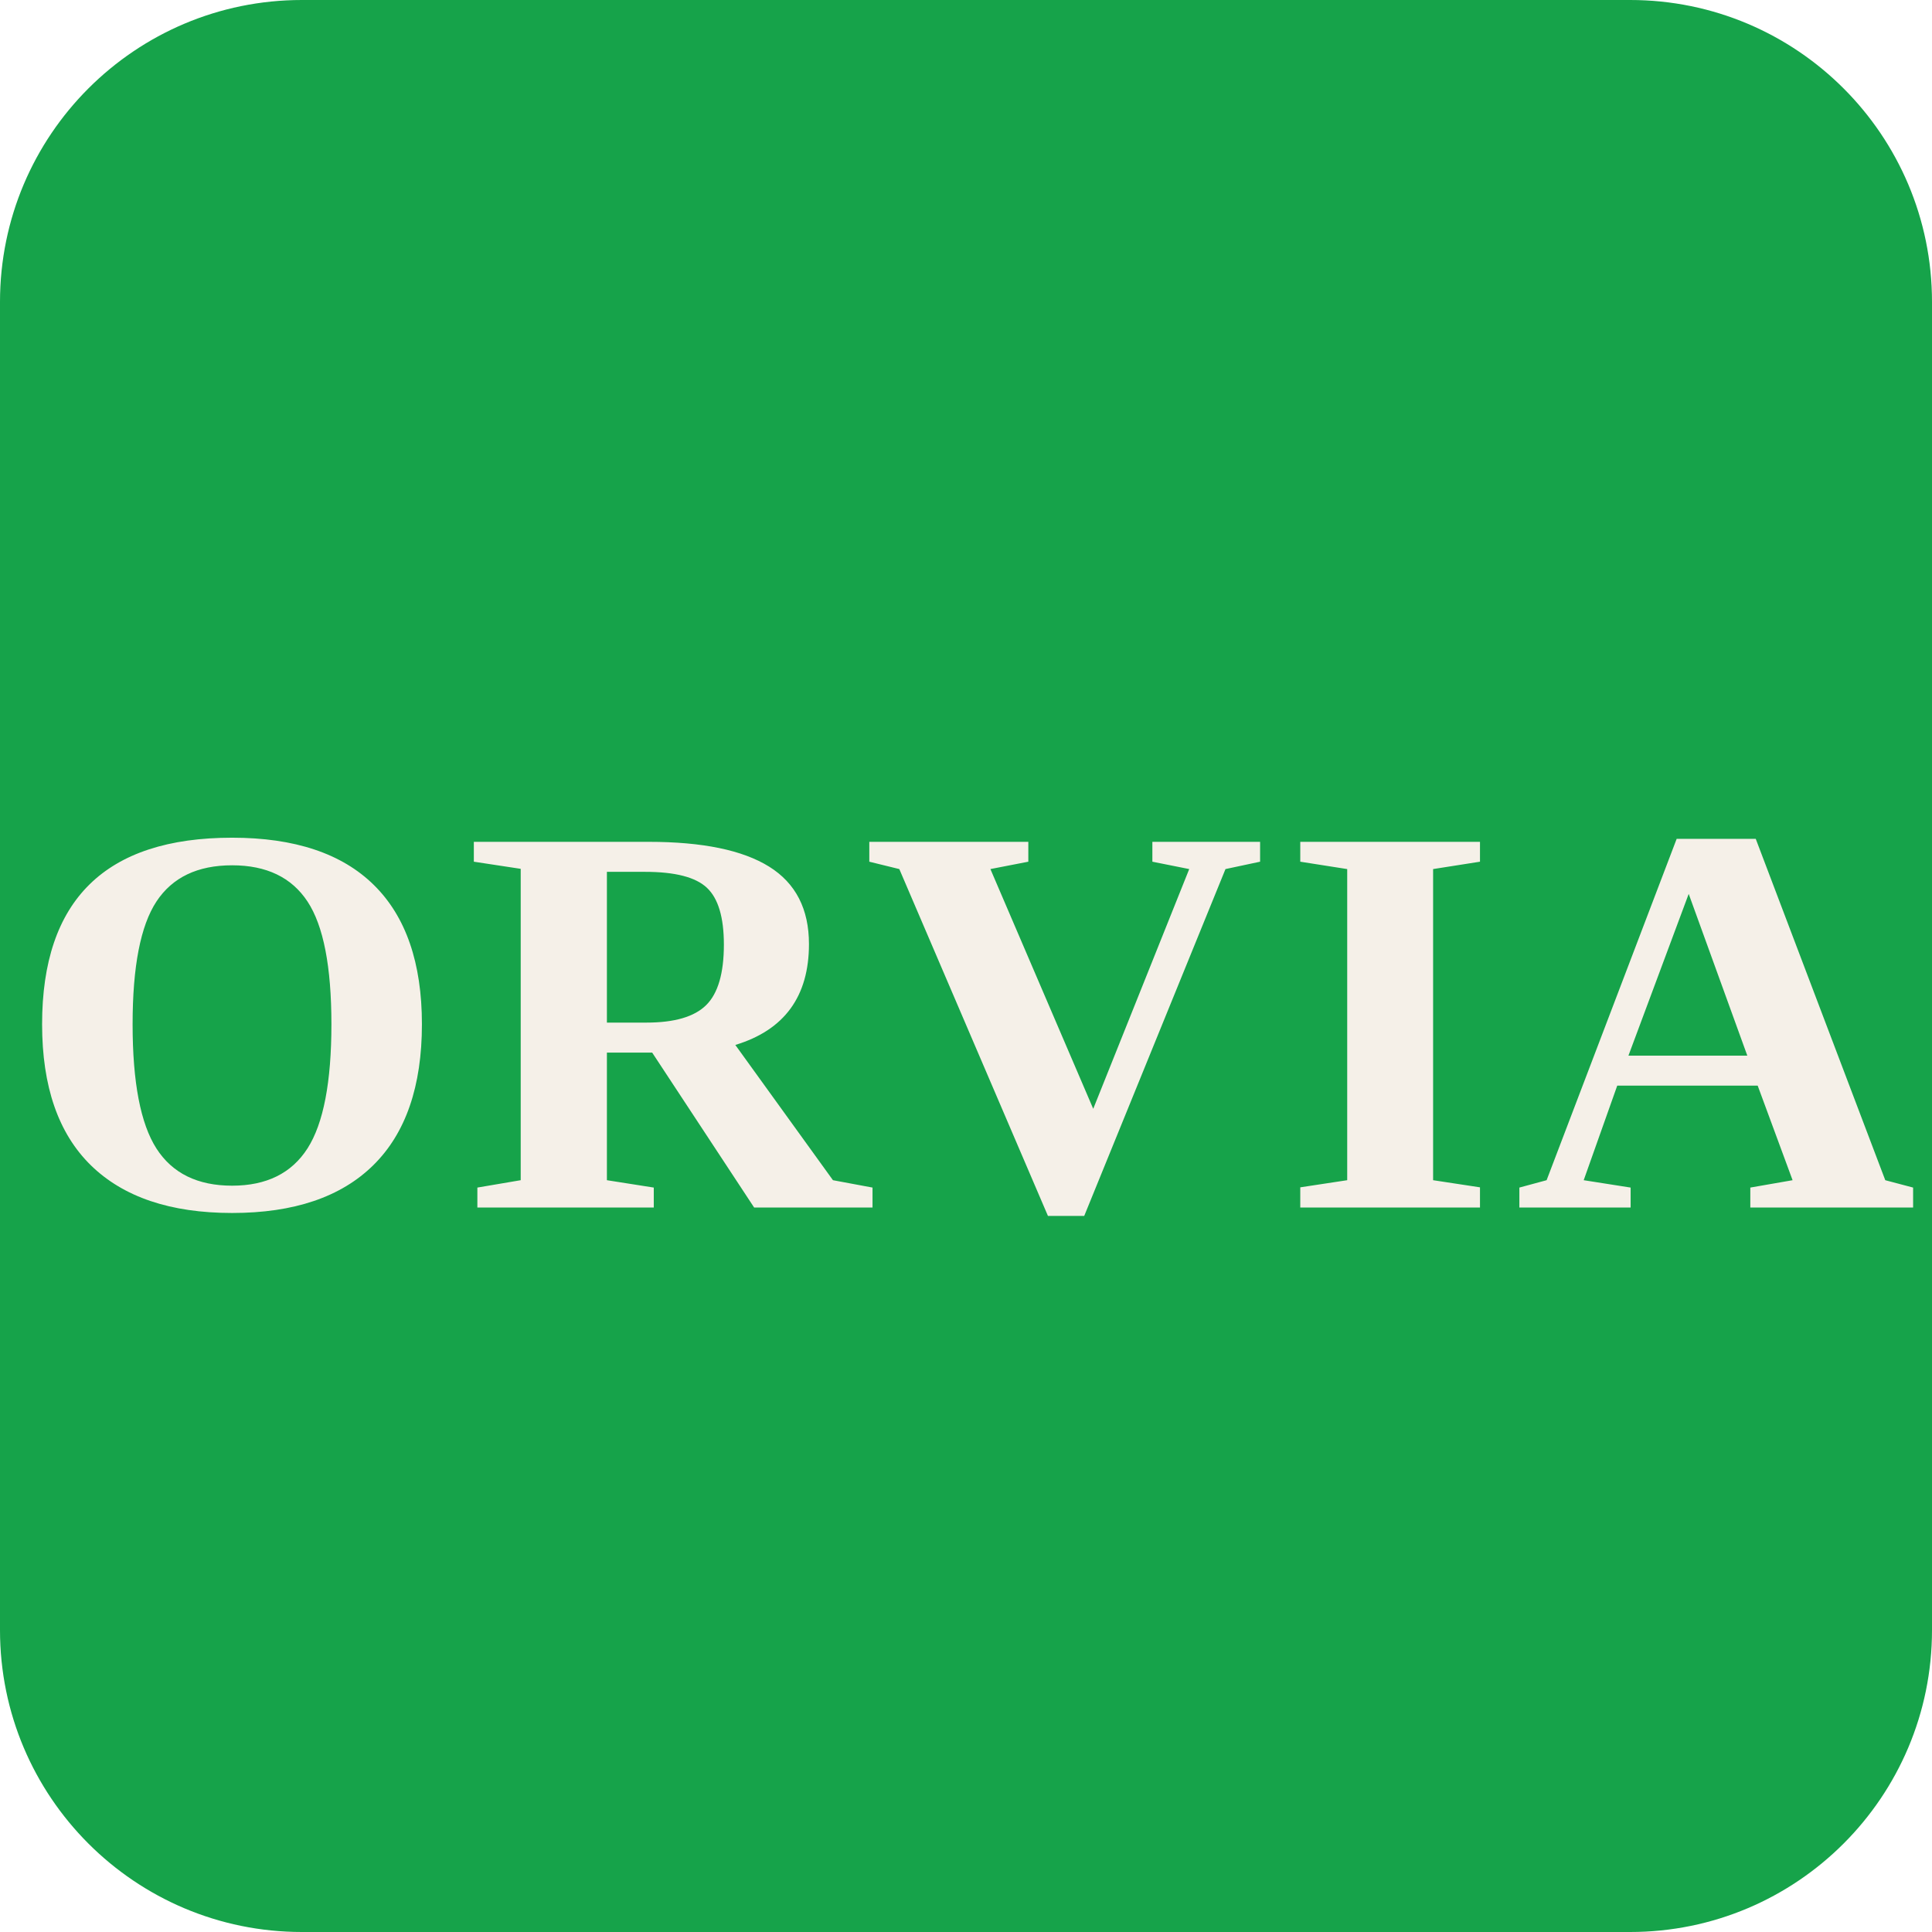
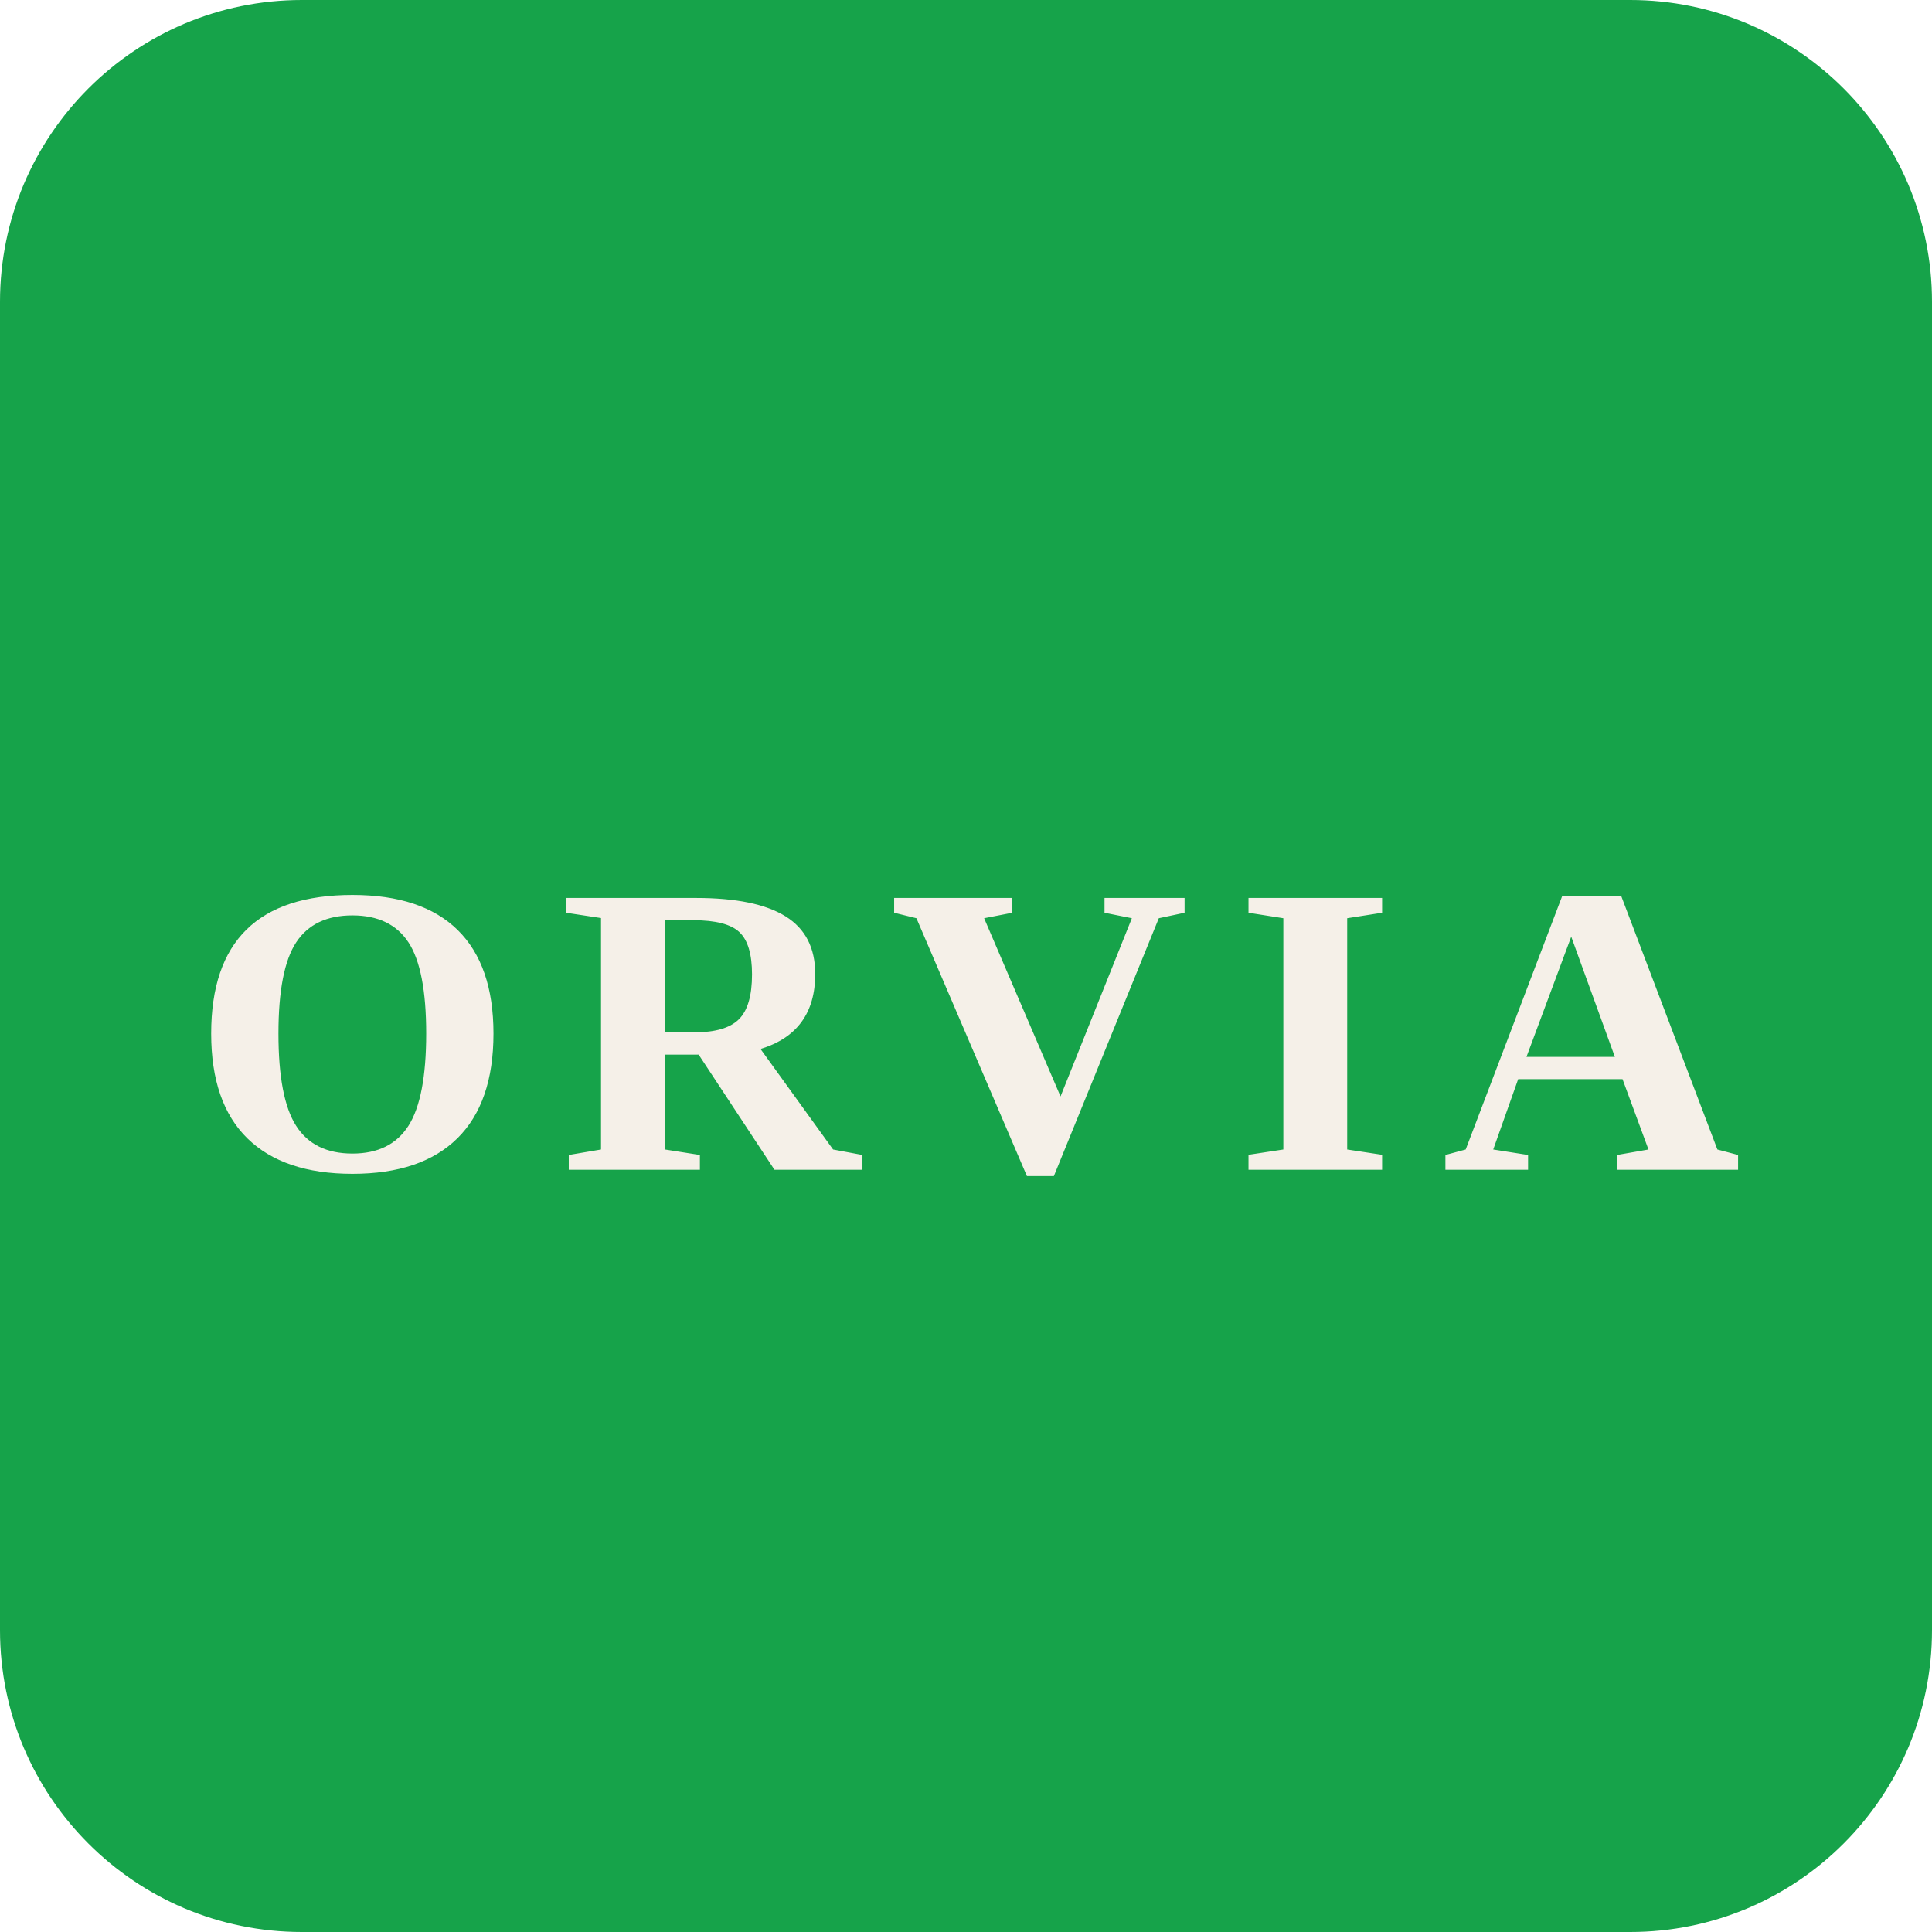
<svg xmlns="http://www.w3.org/2000/svg" viewBox="0 0 512 512">
  <rect width="512" height="512" rx="80" fill="#16a34a" />
-   <text x="256" y="320" font-family="Georgia, 'Times New Roman', serif" font-size="148" font-weight="700" text-anchor="middle" fill="#f5f0e8" letter-spacing="4">ORVIA</text>
+   <text x="256" y="310" font-family="Georgia, 'Times New Roman', serif" font-size="110" font-weight="700" text-anchor="middle" fill="#f5f0e8" letter-spacing="12">ORVIA</text>
</svg>
